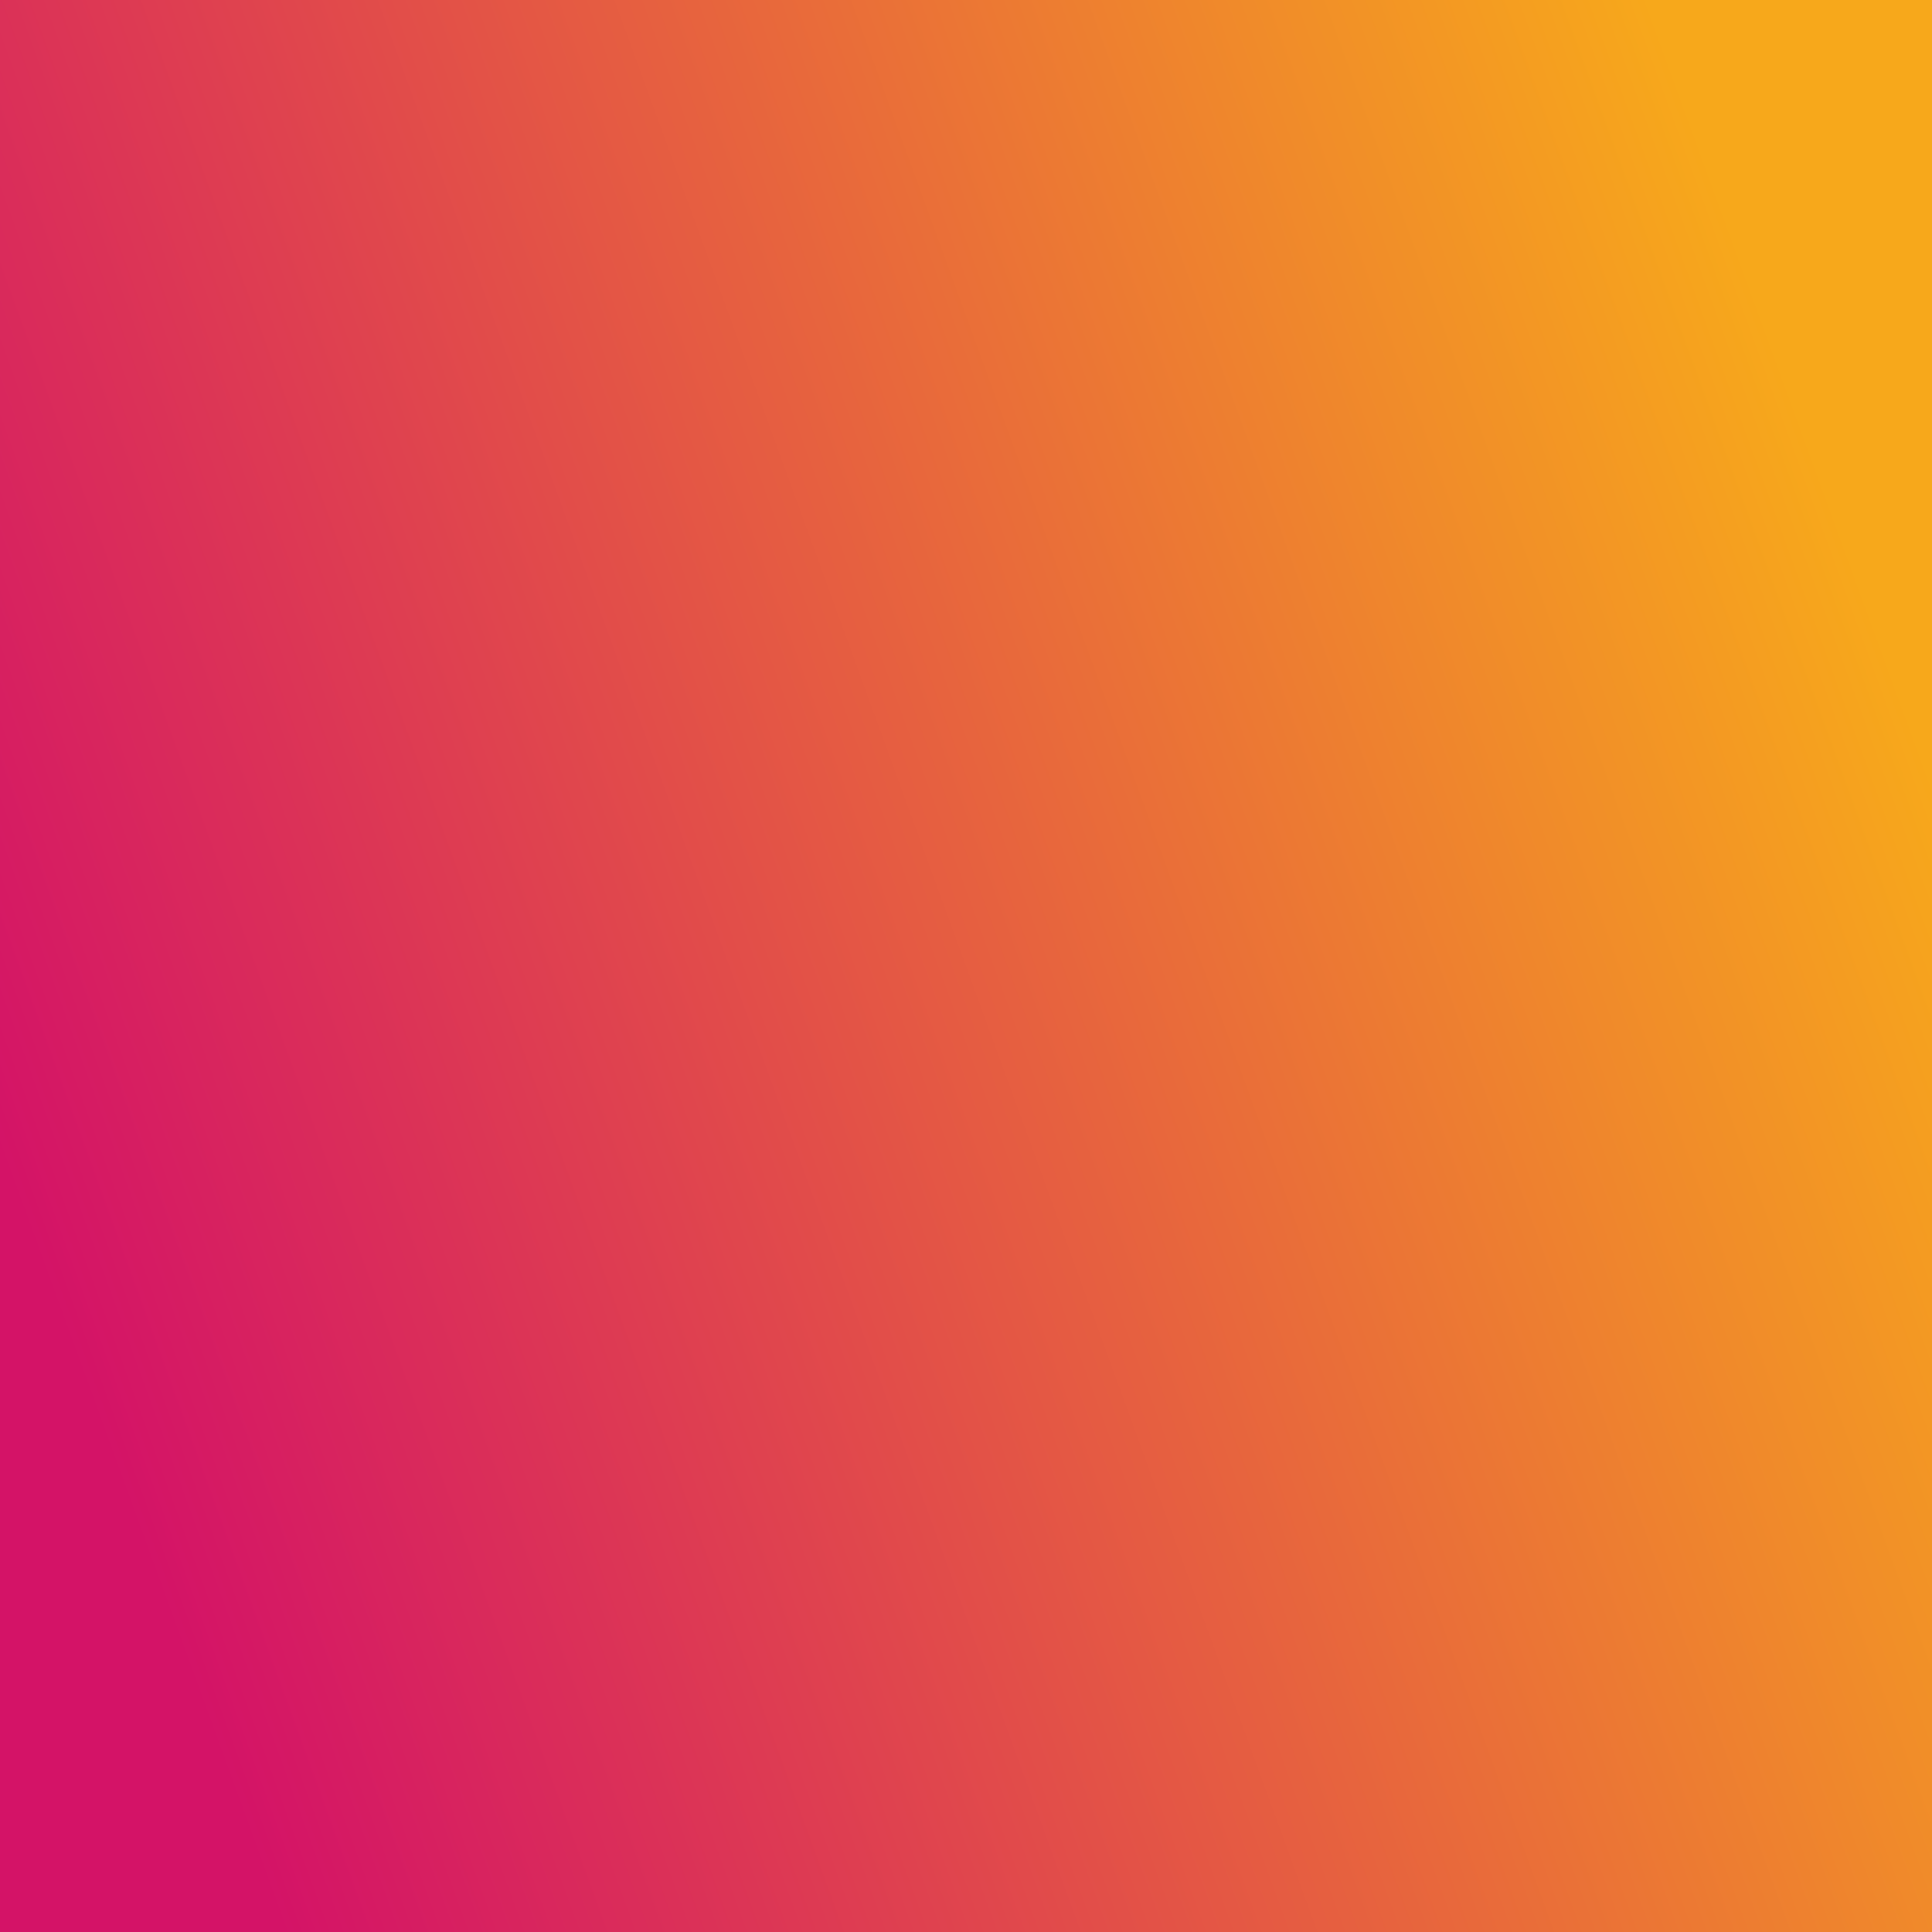
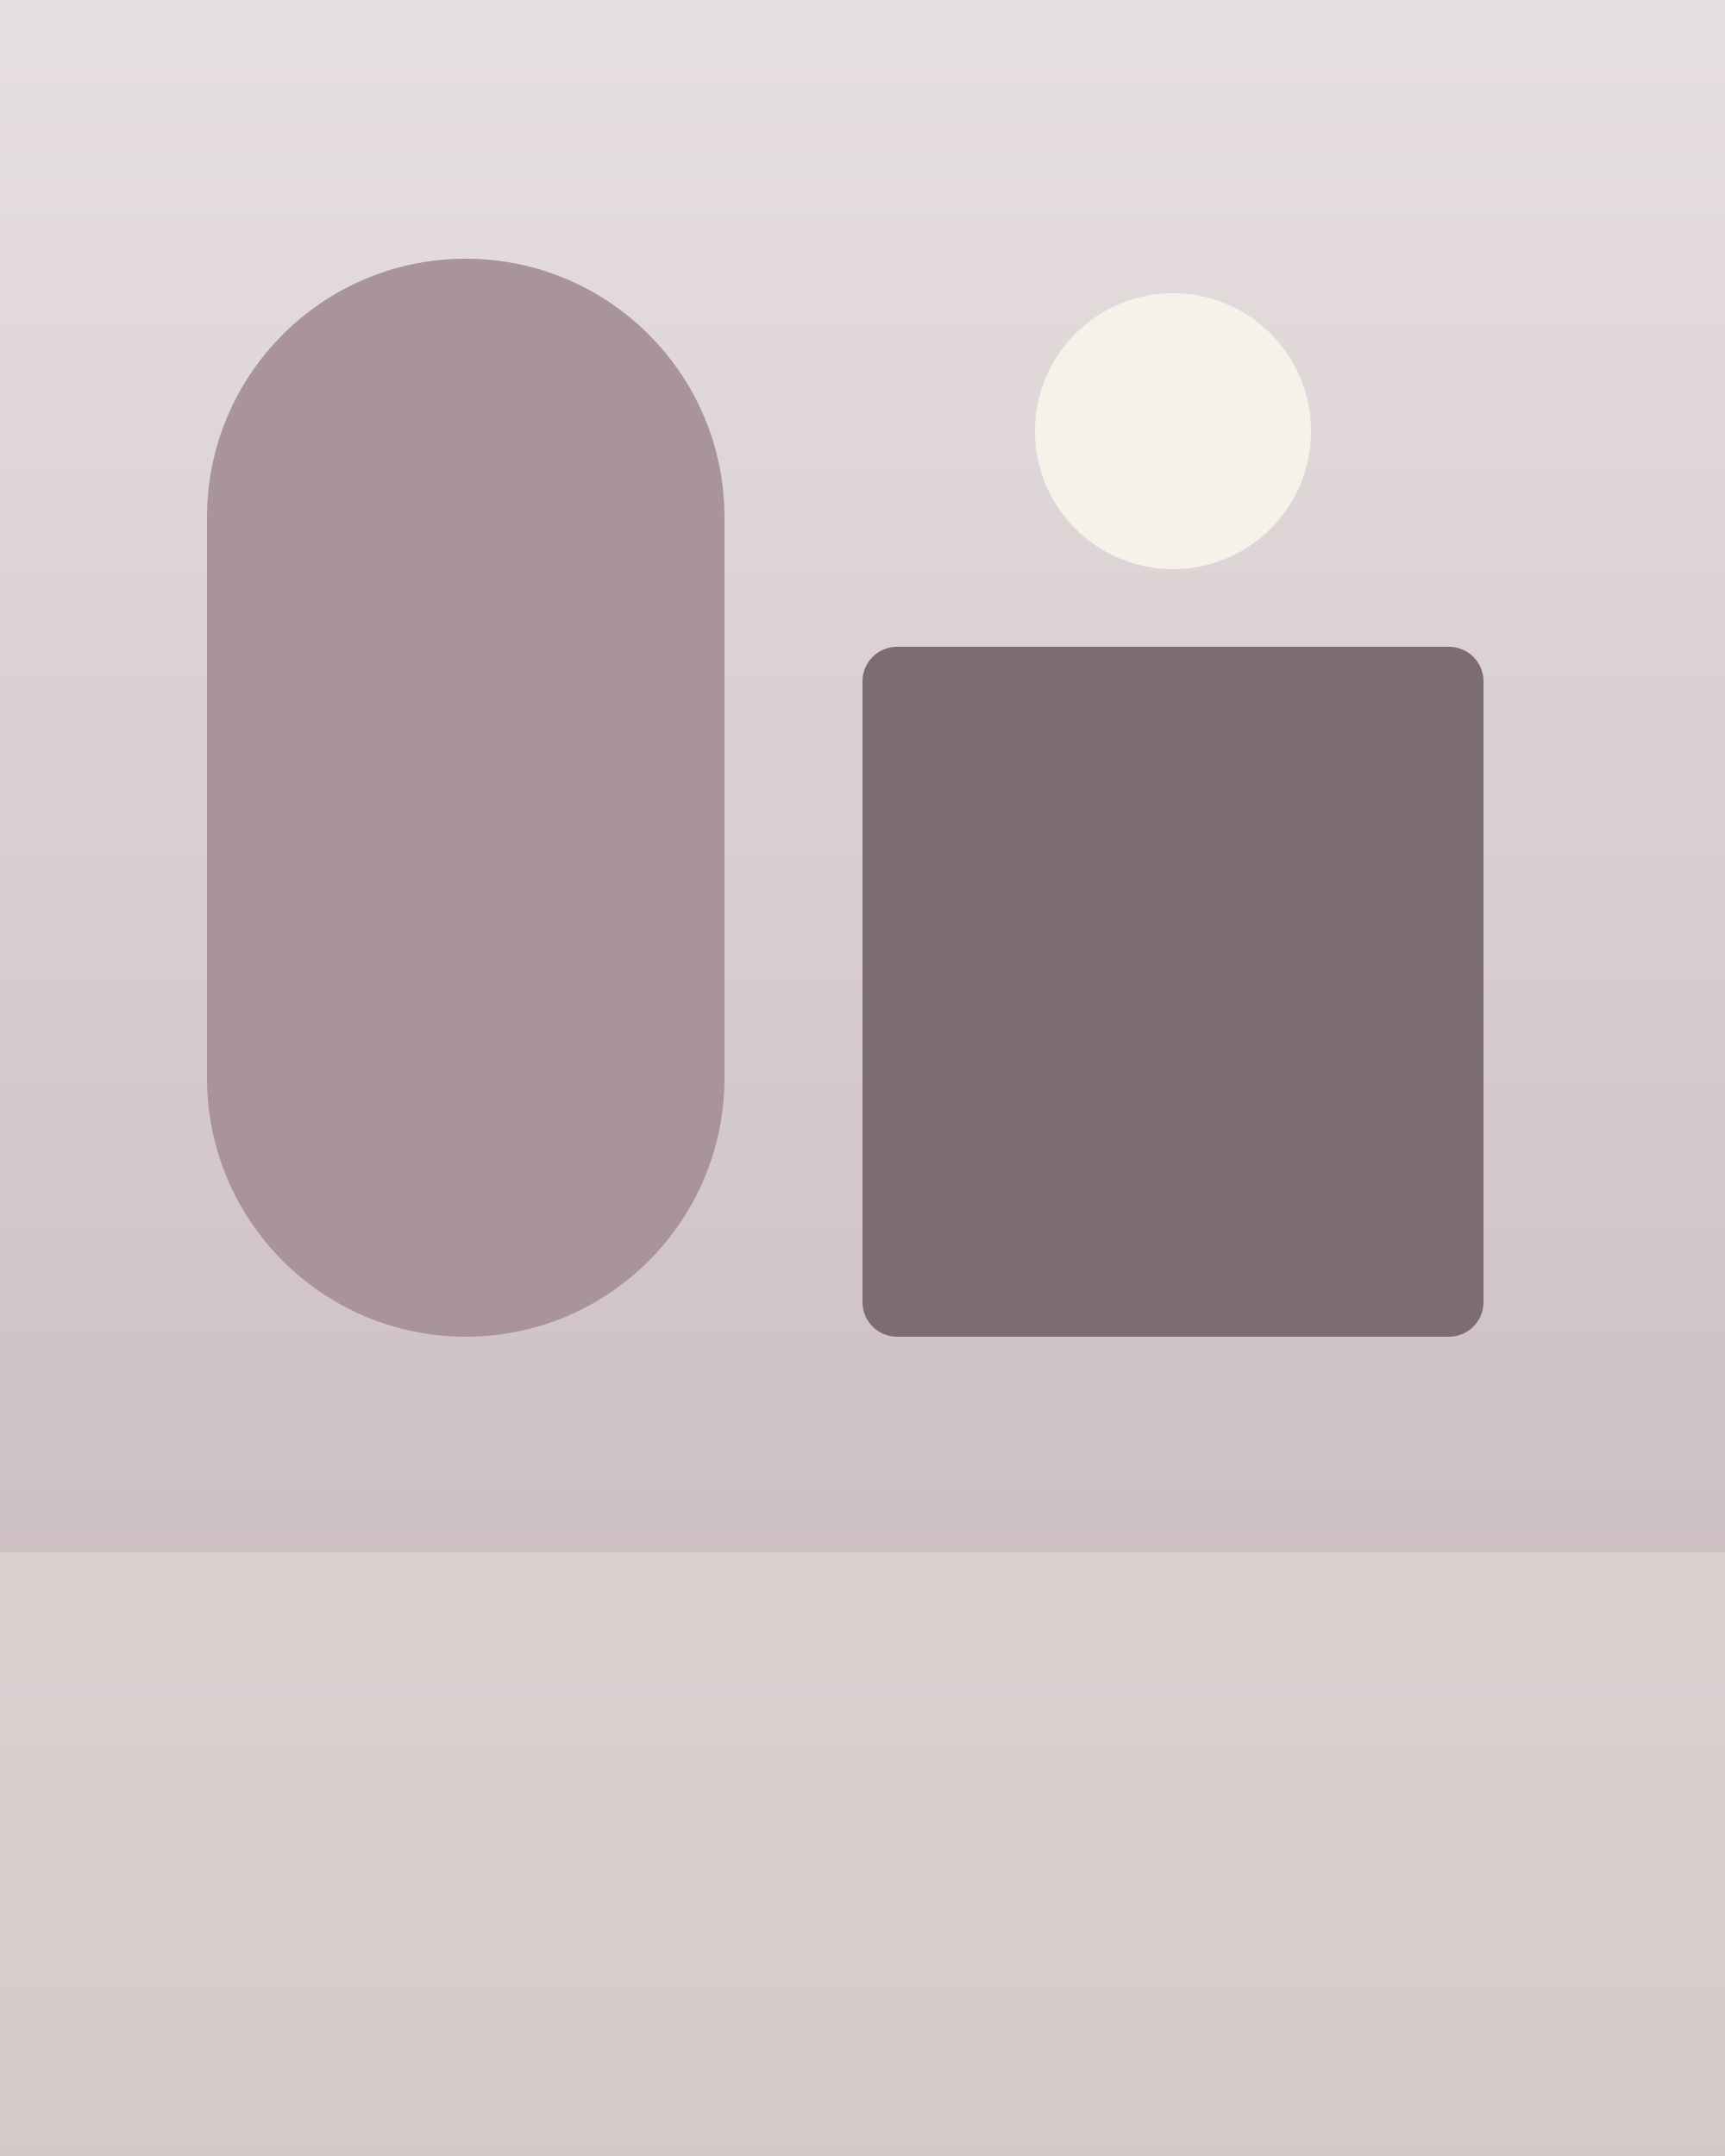
- <svg xmlns="http://www.w3.org/2000/svg" width="800" height="800" viewBox="0 0 800 800">
+ <svg xmlns="http://www.w3.org/2000/svg" width="800" height="1000" viewBox="0 0 800 1000">
  <defs>
-     <linearGradient id="g-gal-3" x1="96.985%" y1="32.899%" x2="3.015%" y2="67.101%">
-       <stop offset="0%" stop-color="#F7A81B" />
-       <stop offset="100%" stop-color="#D41367" />
+     <linearGradient id="g" x1="0" y1="0" x2="0" y2="1">
+       <stop offset="0" stop-color="#e6dfe0" />
+       <stop offset="1" stop-color="#c4b4b8" />
    </linearGradient>
  </defs>
-   <rect width="800" height="800" fill="url(#g-gal-3)" />
+   <rect width="800" height="1000" fill="url(#g)" />
+   <rect x="96.0" y="120.0" width="240.0" height="500.0" rx="120.0" fill="#a8949a" />
+   <rect x="400.0" y="300.0" width="288.0" height="320.0" rx="16.0" fill="#7d6c72" />
+   <circle cx="544.0" cy="200.0" r="64.0" fill="#f6f2ea" />
+   <rect y="720.0" width="800" height="280.0" fill="#f6f2ea" opacity=".35" />
</svg>
